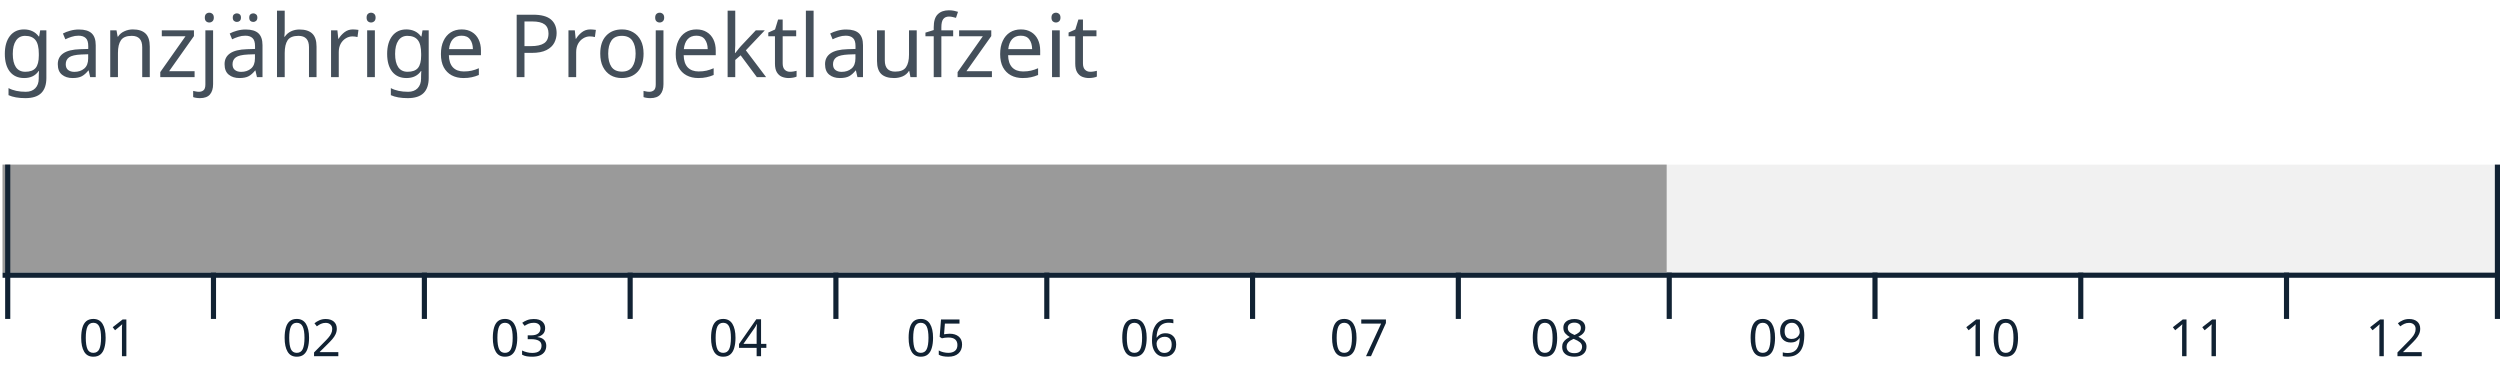
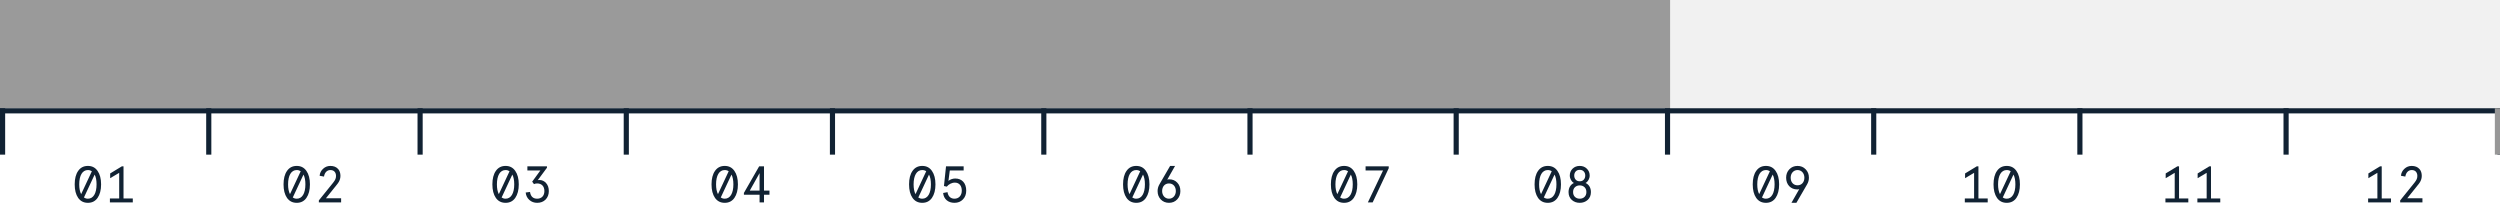
- <svg xmlns="http://www.w3.org/2000/svg" width="486px" height="73px" viewBox="0 0 486 73" version="1.1">
+ <svg xmlns="http://www.w3.org/2000/svg" width="485px" height="40px" viewBox="0 0 485 40" version="1.1">
  <defs />
  <g id="Ressourcen" stroke="none" stroke-width="1" fill="none" fill-rule="evenodd">
-     <g id="PTF" transform="translate(-623, -177)">
-       <g id="Group" transform="translate(623, 176)">
-         <text id="ganzjährige-Projektl" font-family="ApercuPro, Apercu Pro" font-size="17" font-weight="normal" line-spacing="14" fill="#444F5A">
-           <tspan x="0" y="16">ganzjährige Projektlaufzeit</tspan>
-         </text>
-         <rect id="Rectangle-3" fill="#F1F1F1" x="0.4" y="33" width="485" height="21" />
-         <rect id="Rectangle-3" fill="#9A9A9A" x="0.5" y="33" width="323.5" height="21" />
-         <text id="01" font-family="ApercuPro, Apercu Pro" font-size="10" font-weight="normal" line-spacing="8" fill="#112233">
-           <tspan x="15.302" y="70.248">01</tspan>
-         </text>
-         <text id="02" font-family="ApercuPro, Apercu Pro" font-size="10" font-weight="normal" line-spacing="8" fill="#112233">
-           <tspan x="54.847" y="70.248">02</tspan>
-         </text>
-         <text id="03" font-family="ApercuPro, Apercu Pro" font-size="10" font-weight="normal" line-spacing="8" fill="#112233">
-           <tspan x="95.322" y="70.248">03</tspan>
-         </text>
-         <text id="04" font-family="ApercuPro, Apercu Pro" font-size="10" font-weight="normal" line-spacing="8" fill="#112233">
-           <tspan x="137.747" y="70.248">04</tspan>
-         </text>
-         <text id="05" font-family="ApercuPro, Apercu Pro" font-size="10" font-weight="normal" line-spacing="8" fill="#112233">
-           <tspan x="176.153" y="70.248">05</tspan>
-         </text>
-         <rect id="Rectangle-9" fill="#112233" x="122" y="54" width="1" height="9" />
-         <rect id="Rectangle-9" fill="#112233" x="162" y="54" width="1" height="9" />
-         <rect id="Rectangle-9" fill="#112233" x="203" y="54" width="1" height="9" />
-         <rect id="Rectangle-9" fill="#112233" x="243" y="54" width="1" height="9" />
-         <rect id="Rectangle-9" fill="#112233" x="283" y="54" width="1" height="9" />
-         <rect id="Rectangle-9" fill="#112233" x="324" y="54" width="1" height="9" />
-         <rect id="Rectangle-9" fill="#112233" x="364" y="54" width="1" height="9" />
-         <rect id="Rectangle-9" fill="#112233" x="404" y="54" width="1" height="9" />
-         <text id="06" font-family="ApercuPro, Apercu Pro" font-size="10" font-weight="normal" line-spacing="8" fill="#112233">
-           <tspan x="217.678" y="70.248">06</tspan>
-         </text>
-         <text id="07" font-family="ApercuPro, Apercu Pro" font-size="10" font-weight="normal" line-spacing="8" fill="#112233">
-           <tspan x="258.474" y="70.248">07</tspan>
-         </text>
-         <text id="08" font-family="ApercuPro, Apercu Pro" font-size="10" font-weight="normal" line-spacing="8" fill="#112233">
-           <tspan x="297.479" y="70.248">08</tspan>
-         </text>
-         <text id="09" font-family="ApercuPro, Apercu Pro" font-size="10" font-weight="normal" line-spacing="8" fill="#112233">
-           <tspan x="339.835" y="70.248">09</tspan>
-         </text>
-         <text id="10" font-family="ApercuPro, Apercu Pro" font-size="10" font-weight="normal" line-spacing="8" fill="#112233">
-           <tspan x="381.355" y="70.248">10</tspan>
-         </text>
-         <text id="11" font-family="ApercuPro, Apercu Pro" font-size="10" font-weight="normal" line-spacing="8" fill="#112233">
-           <tspan x="421.513" y="70.248">11</tspan>
-         </text>
-         <text id="12" font-family="ApercuPro, Apercu Pro" font-size="10" font-weight="normal" line-spacing="8" fill="#112233">
-           <tspan x="459.864" y="70.248">12</tspan>
-         </text>
-         <rect id="Rectangle-9" fill="#112233" x="1" y="33" width="1" height="30" />
-         <rect id="Rectangle" fill="#112233" x="41" y="54" width="1" height="9" />
-         <rect id="Rectangle" fill="#112233" x="82" y="54" width="1" height="9" />
-         <rect id="Rectangle-9" fill="#112233" x="485" y="33" width="1" height="30" />
-         <rect id="Rectangle-9" fill="#112233" x="0.5" y="54" width="485" height="1" />
-         <rect id="Rectangle-4" fill="#112233" x="444" y="54" width="1" height="9" />
+     <g id="edulabs" transform="translate(-629, -198)">
+       <g id="Group" transform="translate(629, 198)">
+         <rect id="Rectangle-3" fill="#F1F1F1" x="0" y="0" width="485" height="21" />
+         <rect id="Rectangle-3" fill="#9A9A9A" x="0" y="0" width="324" height="21" />
+         <path d="M18.932,38.388 C18.482,39.028 17.862,39.348 17.052,39.348 C16.242,39.348 15.612,39.028 15.162,38.388 C14.712,37.738 14.492,36.868 14.492,35.768 C14.492,34.668 14.712,33.798 15.162,33.158 C15.612,32.508 16.242,32.188 17.052,32.188 C17.862,32.188 18.482,32.508 18.932,33.158 C19.382,33.798 19.612,34.668 19.612,35.768 C19.612,36.868 19.382,37.738 18.932,38.388 Z M15.372,35.768 C15.372,36.538 15.492,37.178 15.742,37.668 L17.822,33.218 C17.592,33.068 17.342,32.988 17.052,32.988 C15.982,32.988 15.372,34.048 15.372,35.768 Z M17.052,38.548 C18.122,38.548 18.732,37.488 18.732,35.768 C18.732,34.978 18.612,34.348 18.362,33.868 L16.282,38.318 C16.512,38.468 16.762,38.548 17.052,38.548 Z M21.372,33.648 L23.642,32.268 L23.962,32.268 L23.962,38.508 L25.762,38.508 L25.762,39.268 L21.322,39.268 L21.322,38.508 L23.122,38.508 L23.122,33.528 L21.372,34.568 L21.372,33.648 Z" id="01" fill="#112233" />
+         <path d="M59.447,38.388 C58.997,39.028 58.377,39.348 57.567,39.348 C56.757,39.348 56.127,39.028 55.677,38.388 C55.227,37.738 55.007,36.868 55.007,35.768 C55.007,34.668 55.227,33.798 55.677,33.158 C56.127,32.508 56.757,32.188 57.567,32.188 C58.377,32.188 58.997,32.508 59.447,33.158 C59.897,33.798 60.127,34.668 60.127,35.768 C60.127,36.868 59.897,37.738 59.447,38.388 Z M55.887,35.768 C55.887,36.538 56.007,37.178 56.257,37.668 L58.337,33.218 C58.107,33.068 57.857,32.988 57.567,32.988 C56.497,32.988 55.887,34.048 55.887,35.768 Z M57.567,38.548 C58.637,38.548 59.247,37.488 59.247,35.768 C59.247,34.978 59.127,34.348 58.877,33.868 L56.797,38.318 C57.027,38.468 57.277,38.548 57.567,38.548 Z M66.177,39.268 L61.857,39.268 L61.857,38.878 L64.617,35.458 C65.057,34.908 65.187,34.578 65.187,34.128 C65.187,33.798 65.097,33.538 64.927,33.328 C64.737,33.098 64.457,32.988 64.087,32.988 C63.437,32.988 62.967,33.498 62.857,34.258 L62.007,34.098 C62.057,33.548 62.287,33.098 62.687,32.738 C63.087,32.368 63.557,32.188 64.087,32.188 C64.737,32.188 65.247,32.388 65.607,32.798 C65.897,33.128 66.047,33.578 66.047,34.128 C66.047,34.668 65.857,35.178 65.487,35.648 L63.227,38.468 L66.177,38.468 L66.177,39.268 Z" id="02" fill="#112233" />
+         <path d="M99.962,38.388 C99.512,39.028 98.892,39.348 98.082,39.348 C97.272,39.348 96.642,39.028 96.192,38.388 C95.742,37.738 95.522,36.868 95.522,35.768 C95.522,34.668 95.742,33.798 96.192,33.158 C96.642,32.508 97.272,32.188 98.082,32.188 C98.892,32.188 99.512,32.508 99.962,33.158 C100.412,33.798 100.642,34.668 100.642,35.768 C100.642,36.868 100.412,37.738 99.962,38.388 Z M96.402,35.768 C96.402,36.538 96.522,37.178 96.772,37.668 L98.852,33.218 C98.622,33.068 98.372,32.988 98.082,32.988 C97.012,32.988 96.402,34.048 96.402,35.768 Z M98.082,38.548 C99.152,38.548 99.762,37.488 99.762,35.768 C99.762,34.978 99.642,34.348 99.392,33.868 L97.312,38.318 C97.542,38.468 97.792,38.548 98.082,38.548 Z M101.982,37.348 L102.822,37.238 C102.952,38.108 103.412,38.548 104.212,38.548 C105.052,38.548 105.612,37.998 105.612,37.068 C105.612,36.118 105.062,35.588 104.212,35.588 C103.982,35.588 103.772,35.628 103.592,35.718 L103.242,35.248 L104.832,33.068 L102.312,33.068 L102.312,32.268 L106.112,32.268 L106.112,32.538 L104.332,34.948 C104.392,34.928 104.482,34.918 104.612,34.918 C105.152,34.918 105.592,35.118 105.942,35.518 C106.292,35.908 106.472,36.428 106.472,37.068 C106.472,37.738 106.262,38.288 105.842,38.718 C105.422,39.138 104.882,39.348 104.212,39.348 C103.622,39.348 103.122,39.168 102.702,38.798 C102.282,38.428 102.042,37.948 101.982,37.348 Z" id="03" fill="#112233" />
+         <path d="M142.477,38.388 C142.027,39.028 141.407,39.348 140.597,39.348 C139.787,39.348 139.157,39.028 138.707,38.388 C138.257,37.738 138.037,36.868 138.037,35.768 C138.037,34.668 138.257,33.798 138.707,33.158 C139.157,32.508 139.787,32.188 140.597,32.188 C141.407,32.188 142.027,32.508 142.477,33.158 C142.927,33.798 143.157,34.668 143.157,35.768 C143.157,36.868 142.927,37.738 142.477,38.388 Z M138.917,35.768 C138.917,36.538 139.037,37.178 139.287,37.668 L141.367,33.218 C141.137,33.068 140.887,32.988 140.597,32.988 C139.527,32.988 138.917,34.048 138.917,35.768 Z M140.597,38.548 C141.667,38.548 142.277,37.488 142.277,35.768 C142.277,34.978 142.157,34.348 141.907,33.868 L139.827,38.318 C140.057,38.468 140.307,38.548 140.597,38.548 Z M148.217,39.268 L147.357,39.268 L147.357,37.778 L144.317,37.778 L144.317,37.428 L147.277,32.268 L148.217,32.268 L148.217,36.978 L149.277,36.978 L149.277,37.778 L148.217,37.778 L148.217,39.268 Z M147.357,33.588 L145.457,36.978 L147.357,36.978 L147.357,33.588 Z" id="04" fill="#112233" />
+         <path d="M180.798,38.388 C180.348,39.028 179.728,39.348 178.918,39.348 C178.108,39.348 177.478,39.028 177.028,38.388 C176.578,37.738 176.358,36.868 176.358,35.768 C176.358,34.668 176.578,33.798 177.028,33.158 C177.478,32.508 178.108,32.188 178.918,32.188 C179.728,32.188 180.348,32.508 180.798,33.158 C181.248,33.798 181.478,34.668 181.478,35.768 C181.478,36.868 181.248,37.738 180.798,38.388 Z M177.238,35.768 C177.238,36.538 177.358,37.178 177.608,37.668 L179.688,33.218 C179.458,33.068 179.208,32.988 178.918,32.988 C177.848,32.988 177.238,34.048 177.238,35.768 Z M178.918,38.548 C179.988,38.548 180.598,37.488 180.598,35.768 C180.598,34.978 180.478,34.348 180.228,33.868 L178.148,38.318 C178.378,38.468 178.628,38.548 178.918,38.548 Z M182.968,37.438 L183.818,37.278 C183.938,38.108 184.448,38.548 185.168,38.548 C186.018,38.548 186.588,37.918 186.588,36.988 C186.588,36.038 186.088,35.428 185.248,35.428 C184.618,35.428 184.028,35.758 183.678,36.208 L183.128,36.088 L183.528,32.268 L186.948,32.268 L186.948,33.068 L184.258,33.068 L183.998,35.098 C184.278,34.828 184.838,34.628 185.308,34.628 C186.638,34.628 187.448,35.538 187.448,36.988 C187.448,37.678 187.238,38.248 186.808,38.688 C186.388,39.128 185.838,39.348 185.168,39.348 C183.978,39.348 183.088,38.668 182.968,37.438 Z" id="05" fill="#112233" />
+         <rect id="Rectangle-9" fill="#112233" x="121" y="21" width="1" height="9" />
+         <rect id="Rectangle-9" fill="#112233" x="161" y="21" width="1" height="9" />
+         <rect id="Rectangle-9" fill="#112233" x="202" y="21" width="1" height="9" />
+         <rect id="Rectangle-9" fill="#112233" x="242" y="21" width="1" height="9" />
+         <rect id="Rectangle-9" fill="#112233" x="282" y="21" width="1" height="9" />
+         <rect id="Rectangle-9" fill="#112233" x="323" y="21" width="1" height="9" />
+         <rect id="Rectangle-9" fill="#112233" x="363" y="21" width="1" height="9" />
+         <rect id="Rectangle-9" fill="#112233" x="403" y="21" width="1" height="9" />
+         <path d="M222.313,38.388 C221.863,39.028 221.243,39.348 220.433,39.348 C219.623,39.348 218.993,39.028 218.543,38.388 C218.093,37.738 217.873,36.868 217.873,35.768 C217.873,34.668 218.093,33.798 218.543,33.158 C218.993,32.508 219.623,32.188 220.433,32.188 C221.243,32.188 221.863,32.508 222.313,33.158 C222.763,33.798 222.993,34.668 222.993,35.768 C222.993,36.868 222.763,37.738 222.313,38.388 Z M218.753,35.768 C218.753,36.538 218.873,37.178 219.123,37.668 L221.203,33.218 C220.973,33.068 220.723,32.988 220.433,32.988 C219.363,32.988 218.753,34.048 218.753,35.768 Z M220.433,38.548 C221.503,38.548 222.113,37.488 222.113,35.768 C222.113,34.978 221.993,34.348 221.743,33.868 L219.663,38.318 C219.893,38.468 220.143,38.548 220.433,38.548 Z M226.823,34.788 C227.463,34.788 227.983,34.998 228.383,35.428 C228.793,35.848 228.993,36.398 228.993,37.068 C228.993,37.718 228.783,38.258 228.363,38.698 C227.953,39.128 227.423,39.348 226.783,39.348 C226.143,39.348 225.613,39.128 225.193,38.698 C224.783,38.258 224.573,37.718 224.573,37.068 C224.573,36.598 224.693,36.168 224.933,35.758 L227.003,32.188 L227.963,32.188 L226.443,34.858 C226.543,34.808 226.673,34.788 226.823,34.788 Z M225.453,37.068 C225.453,37.918 226.013,38.548 226.783,38.548 C227.553,38.548 228.113,37.918 228.113,37.068 C228.113,36.178 227.573,35.588 226.783,35.588 C225.993,35.588 225.453,36.178 225.453,37.068 Z" id="06" fill="#112233" />
+         <path d="M262.634,38.388 C262.184,39.028 261.564,39.348 260.754,39.348 C259.944,39.348 259.314,39.028 258.864,38.388 C258.414,37.738 258.194,36.868 258.194,35.768 C258.194,34.668 258.414,33.798 258.864,33.158 C259.314,32.508 259.944,32.188 260.754,32.188 C261.564,32.188 262.184,32.508 262.634,33.158 C263.084,33.798 263.314,34.668 263.314,35.768 C263.314,36.868 263.084,37.738 262.634,38.388 Z M259.074,35.768 C259.074,36.538 259.194,37.178 259.444,37.668 L261.524,33.218 C261.294,33.068 261.044,32.988 260.754,32.988 C259.684,32.988 259.074,34.048 259.074,35.768 Z M260.754,38.548 C261.824,38.548 262.434,37.488 262.434,35.768 C262.434,34.978 262.314,34.348 262.064,33.868 L259.984,38.318 C260.214,38.468 260.464,38.548 260.754,38.548 Z M269.414,32.638 L266.294,39.268 L265.364,39.268 L268.314,33.068 L264.924,33.068 L264.924,32.268 L269.414,32.268 L269.414,32.638 Z" id="07" fill="#112233" />
+         <path d="M302.149,38.388 C301.699,39.028 301.079,39.348 300.269,39.348 C299.459,39.348 298.829,39.028 298.379,38.388 C297.929,37.738 297.709,36.868 297.709,35.768 C297.709,34.668 297.929,33.798 298.379,33.158 C298.829,32.508 299.459,32.188 300.269,32.188 C301.079,32.188 301.699,32.508 302.149,33.158 C302.599,33.798 302.829,34.668 302.829,35.768 C302.829,36.868 302.599,37.738 302.149,38.388 Z M298.589,35.768 C298.589,36.538 298.709,37.178 298.959,37.668 L301.039,33.218 C300.809,33.068 300.559,32.988 300.269,32.988 C299.199,32.988 298.589,34.048 298.589,35.768 Z M300.269,38.548 C301.339,38.548 301.949,37.488 301.949,35.768 C301.949,34.978 301.829,34.348 301.579,33.868 L299.499,38.318 C299.729,38.468 299.979,38.548 300.269,38.548 Z M308.399,34.058 C308.399,34.648 308.069,35.248 307.599,35.498 C308.239,35.788 308.639,36.418 308.639,37.258 C308.639,37.898 308.429,38.408 308.009,38.788 C307.589,39.158 307.079,39.348 306.469,39.348 C305.859,39.348 305.349,39.158 304.929,38.788 C304.509,38.408 304.299,37.898 304.299,37.258 C304.299,36.418 304.699,35.788 305.339,35.498 C304.869,35.248 304.539,34.648 304.539,34.058 C304.539,33.528 304.719,33.088 305.079,32.728 C305.449,32.368 305.909,32.188 306.469,32.188 C307.029,32.188 307.489,32.368 307.849,32.728 C308.219,33.088 308.399,33.528 308.399,34.058 Z M307.399,36.318 C307.159,36.088 306.849,35.968 306.469,35.968 C306.089,35.968 305.779,36.088 305.539,36.318 C305.299,36.548 305.179,36.868 305.179,37.258 C305.179,37.648 305.299,37.968 305.539,38.198 C305.779,38.428 306.089,38.548 306.469,38.548 C306.849,38.548 307.159,38.428 307.399,38.198 C307.639,37.968 307.759,37.648 307.759,37.258 C307.759,36.868 307.639,36.548 307.399,36.318 Z M307.249,33.258 C307.059,33.048 306.799,32.948 306.469,32.948 C306.139,32.948 305.879,33.048 305.689,33.258 C305.499,33.468 305.399,33.728 305.399,34.058 C305.399,34.388 305.499,34.648 305.689,34.858 C305.879,35.068 306.139,35.168 306.469,35.168 C306.799,35.168 307.059,35.068 307.249,34.858 C307.439,34.648 307.539,34.388 307.539,34.058 C307.539,33.728 307.439,33.468 307.249,33.258 Z" id="08" fill="#112233" />
+         <path d="M344.47,38.388 C344.02,39.028 343.4,39.348 342.59,39.348 C341.78,39.348 341.15,39.028 340.7,38.388 C340.25,37.738 340.03,36.868 340.03,35.768 C340.03,34.668 340.25,33.798 340.7,33.158 C341.15,32.508 341.78,32.188 342.59,32.188 C343.4,32.188 344.02,32.508 344.47,33.158 C344.92,33.798 345.15,34.668 345.15,35.768 C345.15,36.868 344.92,37.738 344.47,38.388 Z M340.91,35.768 C340.91,36.538 341.03,37.178 341.28,37.668 L343.36,33.218 C343.13,33.068 342.88,32.988 342.59,32.988 C341.52,32.988 340.91,34.048 340.91,35.768 Z M342.59,38.548 C343.66,38.548 344.27,37.488 344.27,35.768 C344.27,34.978 344.15,34.348 343.9,33.868 L341.82,38.318 C342.05,38.468 342.3,38.548 342.59,38.548 Z M348.68,36.748 C348.04,36.748 347.52,36.538 347.11,36.118 C346.71,35.688 346.51,35.138 346.51,34.468 C346.51,33.818 346.72,33.278 347.13,32.848 C347.55,32.408 348.08,32.188 348.72,32.188 C349.36,32.188 349.89,32.408 350.3,32.848 C350.72,33.278 350.93,33.818 350.93,34.468 C350.93,34.938 350.81,35.368 350.57,35.778 L348.5,39.348 L347.54,39.348 L349.06,36.678 C348.96,36.728 348.83,36.748 348.68,36.748 Z M350.05,34.468 C350.05,33.618 349.49,32.988 348.72,32.988 C347.95,32.988 347.39,33.618 347.39,34.468 C347.39,35.358 347.93,35.948 348.72,35.948 C349.51,35.948 350.05,35.358 350.05,34.468 Z" id="09" fill="#112233" />
+         <path d="M381.225,33.648 L383.495,32.268 L383.815,32.268 L383.815,38.508 L385.615,38.508 L385.615,39.268 L381.175,39.268 L381.175,38.508 L382.975,38.508 L382.975,33.528 L381.225,34.568 L381.225,33.648 Z M391.185,38.388 C390.735,39.028 390.115,39.348 389.305,39.348 C388.495,39.348 387.865,39.028 387.415,38.388 C386.965,37.738 386.745,36.868 386.745,35.768 C386.745,34.668 386.965,33.798 387.415,33.158 C387.865,32.508 388.495,32.188 389.305,32.188 C390.115,32.188 390.735,32.508 391.185,33.158 C391.635,33.798 391.865,34.668 391.865,35.768 C391.865,36.868 391.635,37.738 391.185,38.388 Z M387.625,35.768 C387.625,36.538 387.745,37.178 387.995,37.668 L390.075,33.218 C389.845,33.068 389.595,32.988 389.305,32.988 C388.235,32.988 387.625,34.048 387.625,35.768 Z M389.305,38.548 C390.375,38.548 390.985,37.488 390.985,35.768 C390.985,34.978 390.865,34.348 390.615,33.868 L388.535,38.318 C388.765,38.468 389.015,38.548 389.305,38.548 Z" id="10" fill="#112233" />
+         <path d="M420.143,33.648 L422.413,32.268 L422.733,32.268 L422.733,38.508 L424.533,38.508 L424.533,39.268 L420.093,39.268 L420.093,38.508 L421.893,38.508 L421.893,33.528 L420.143,34.568 L420.143,33.648 Z M426.343,33.648 L428.613,32.268 L428.933,32.268 L428.933,38.508 L430.733,38.508 L430.733,39.268 L426.293,39.268 L426.293,38.508 L428.093,38.508 L428.093,33.528 L426.343,34.568 L426.343,33.648 Z" id="11" fill="#112233" />
+         <path d="M459.464,33.648 L461.734,32.268 L462.054,32.268 L462.054,38.508 L463.854,38.508 L463.854,39.268 L459.414,39.268 L459.414,38.508 L461.214,38.508 L461.214,33.528 L459.464,34.568 L459.464,33.648 Z M469.954,39.268 L465.634,39.268 L465.634,38.878 L468.394,35.458 C468.834,34.908 468.964,34.578 468.964,34.128 C468.964,33.798 468.874,33.538 468.704,33.328 C468.514,33.098 468.234,32.988 467.864,32.988 C467.214,32.988 466.744,33.498 466.634,34.258 L465.784,34.098 C465.834,33.548 466.064,33.098 466.464,32.738 C466.864,32.368 467.334,32.188 467.864,32.188 C468.514,32.188 469.024,32.388 469.384,32.798 C469.674,33.128 469.824,33.578 469.824,34.128 C469.824,34.668 469.634,35.178 469.264,35.648 L467.004,38.468 L469.954,38.468 L469.954,39.268 Z" id="12" fill="#112233" />
+         <rect id="Rectangle-9" fill="#112233" x="0" y="21" width="1" height="9" />
+         <rect id="Rectangle" fill="#112233" x="40" y="21" width="1" height="9" />
+         <rect id="Rectangle" fill="#112233" x="81" y="21" width="1" height="9" />
+         <rect id="Rectangle-9" fill="#112233" x="484.5" y="21" width="1" height="9" />
+         <rect id="Rectangle-9" fill="#112233" x="0" y="21" width="485" height="1" />
+         <rect id="Rectangle-4" fill="#112233" x="443" y="21" width="1" height="9" />
+         <rect id="Rectangle-9" stroke="#979797" fill="#D8D8D8" x="484.5" y="21.5" width="1" height="8" />
      </g>
    </g>
  </g>
</svg>
